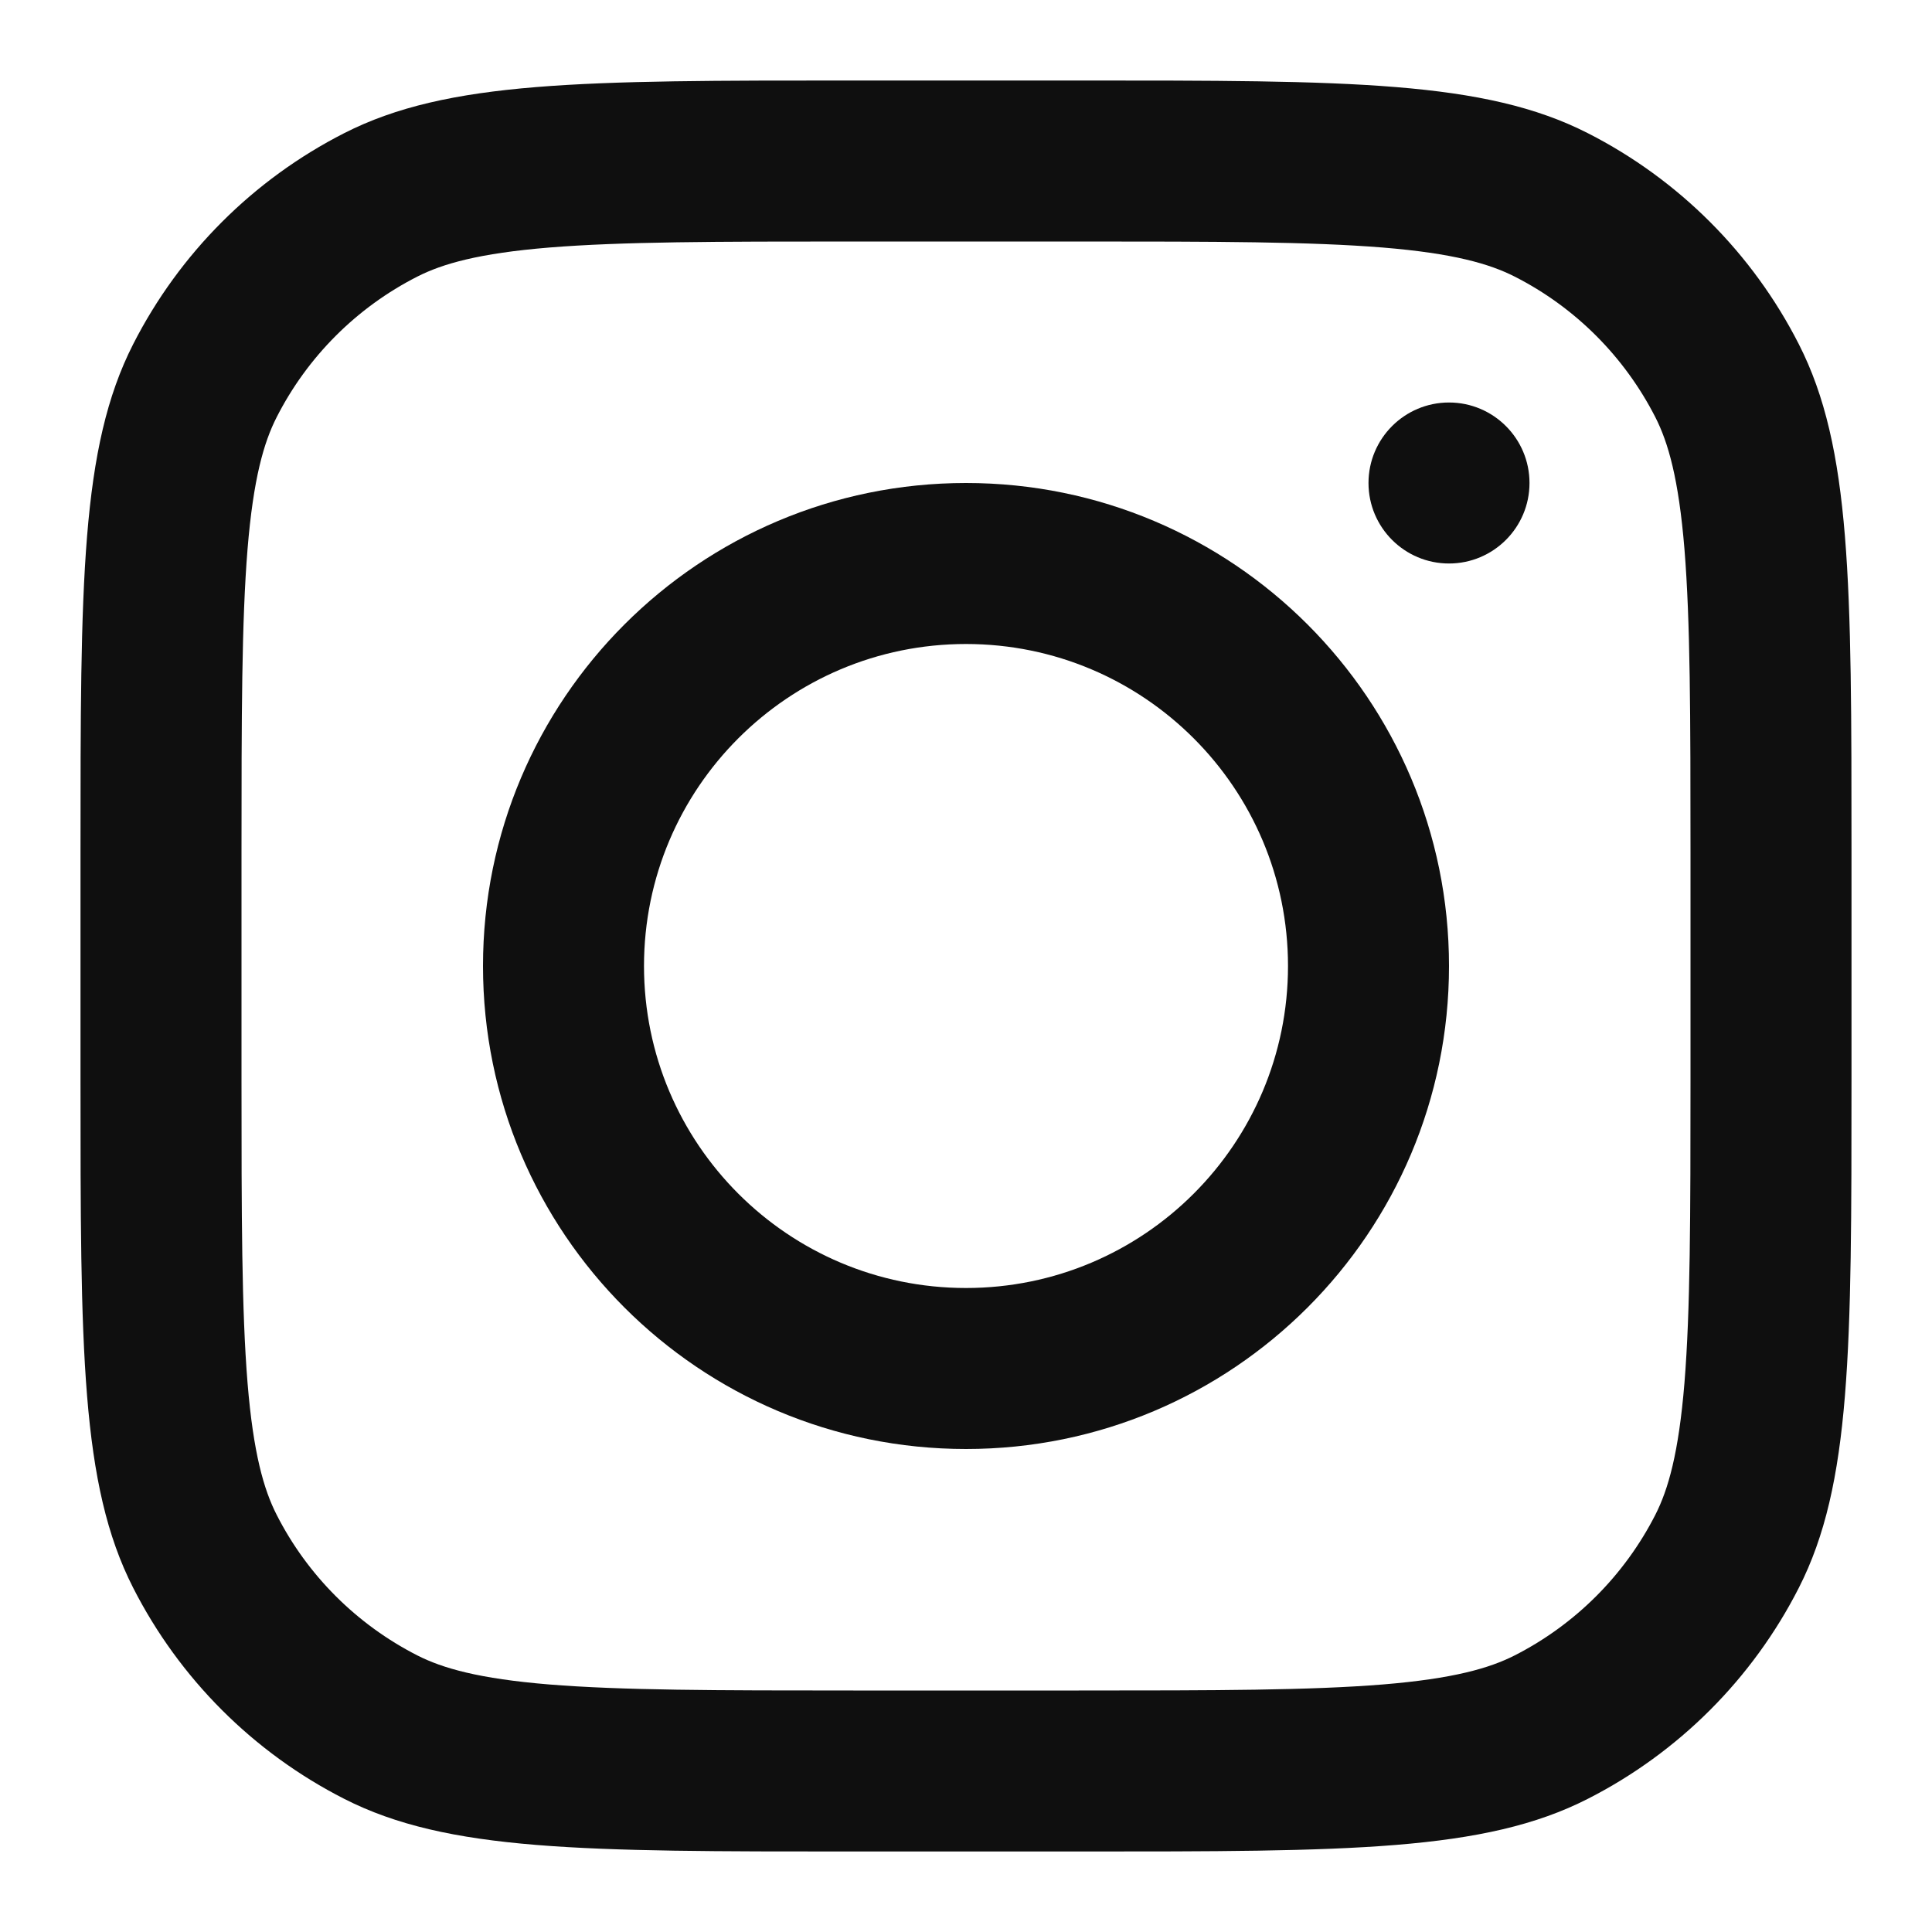
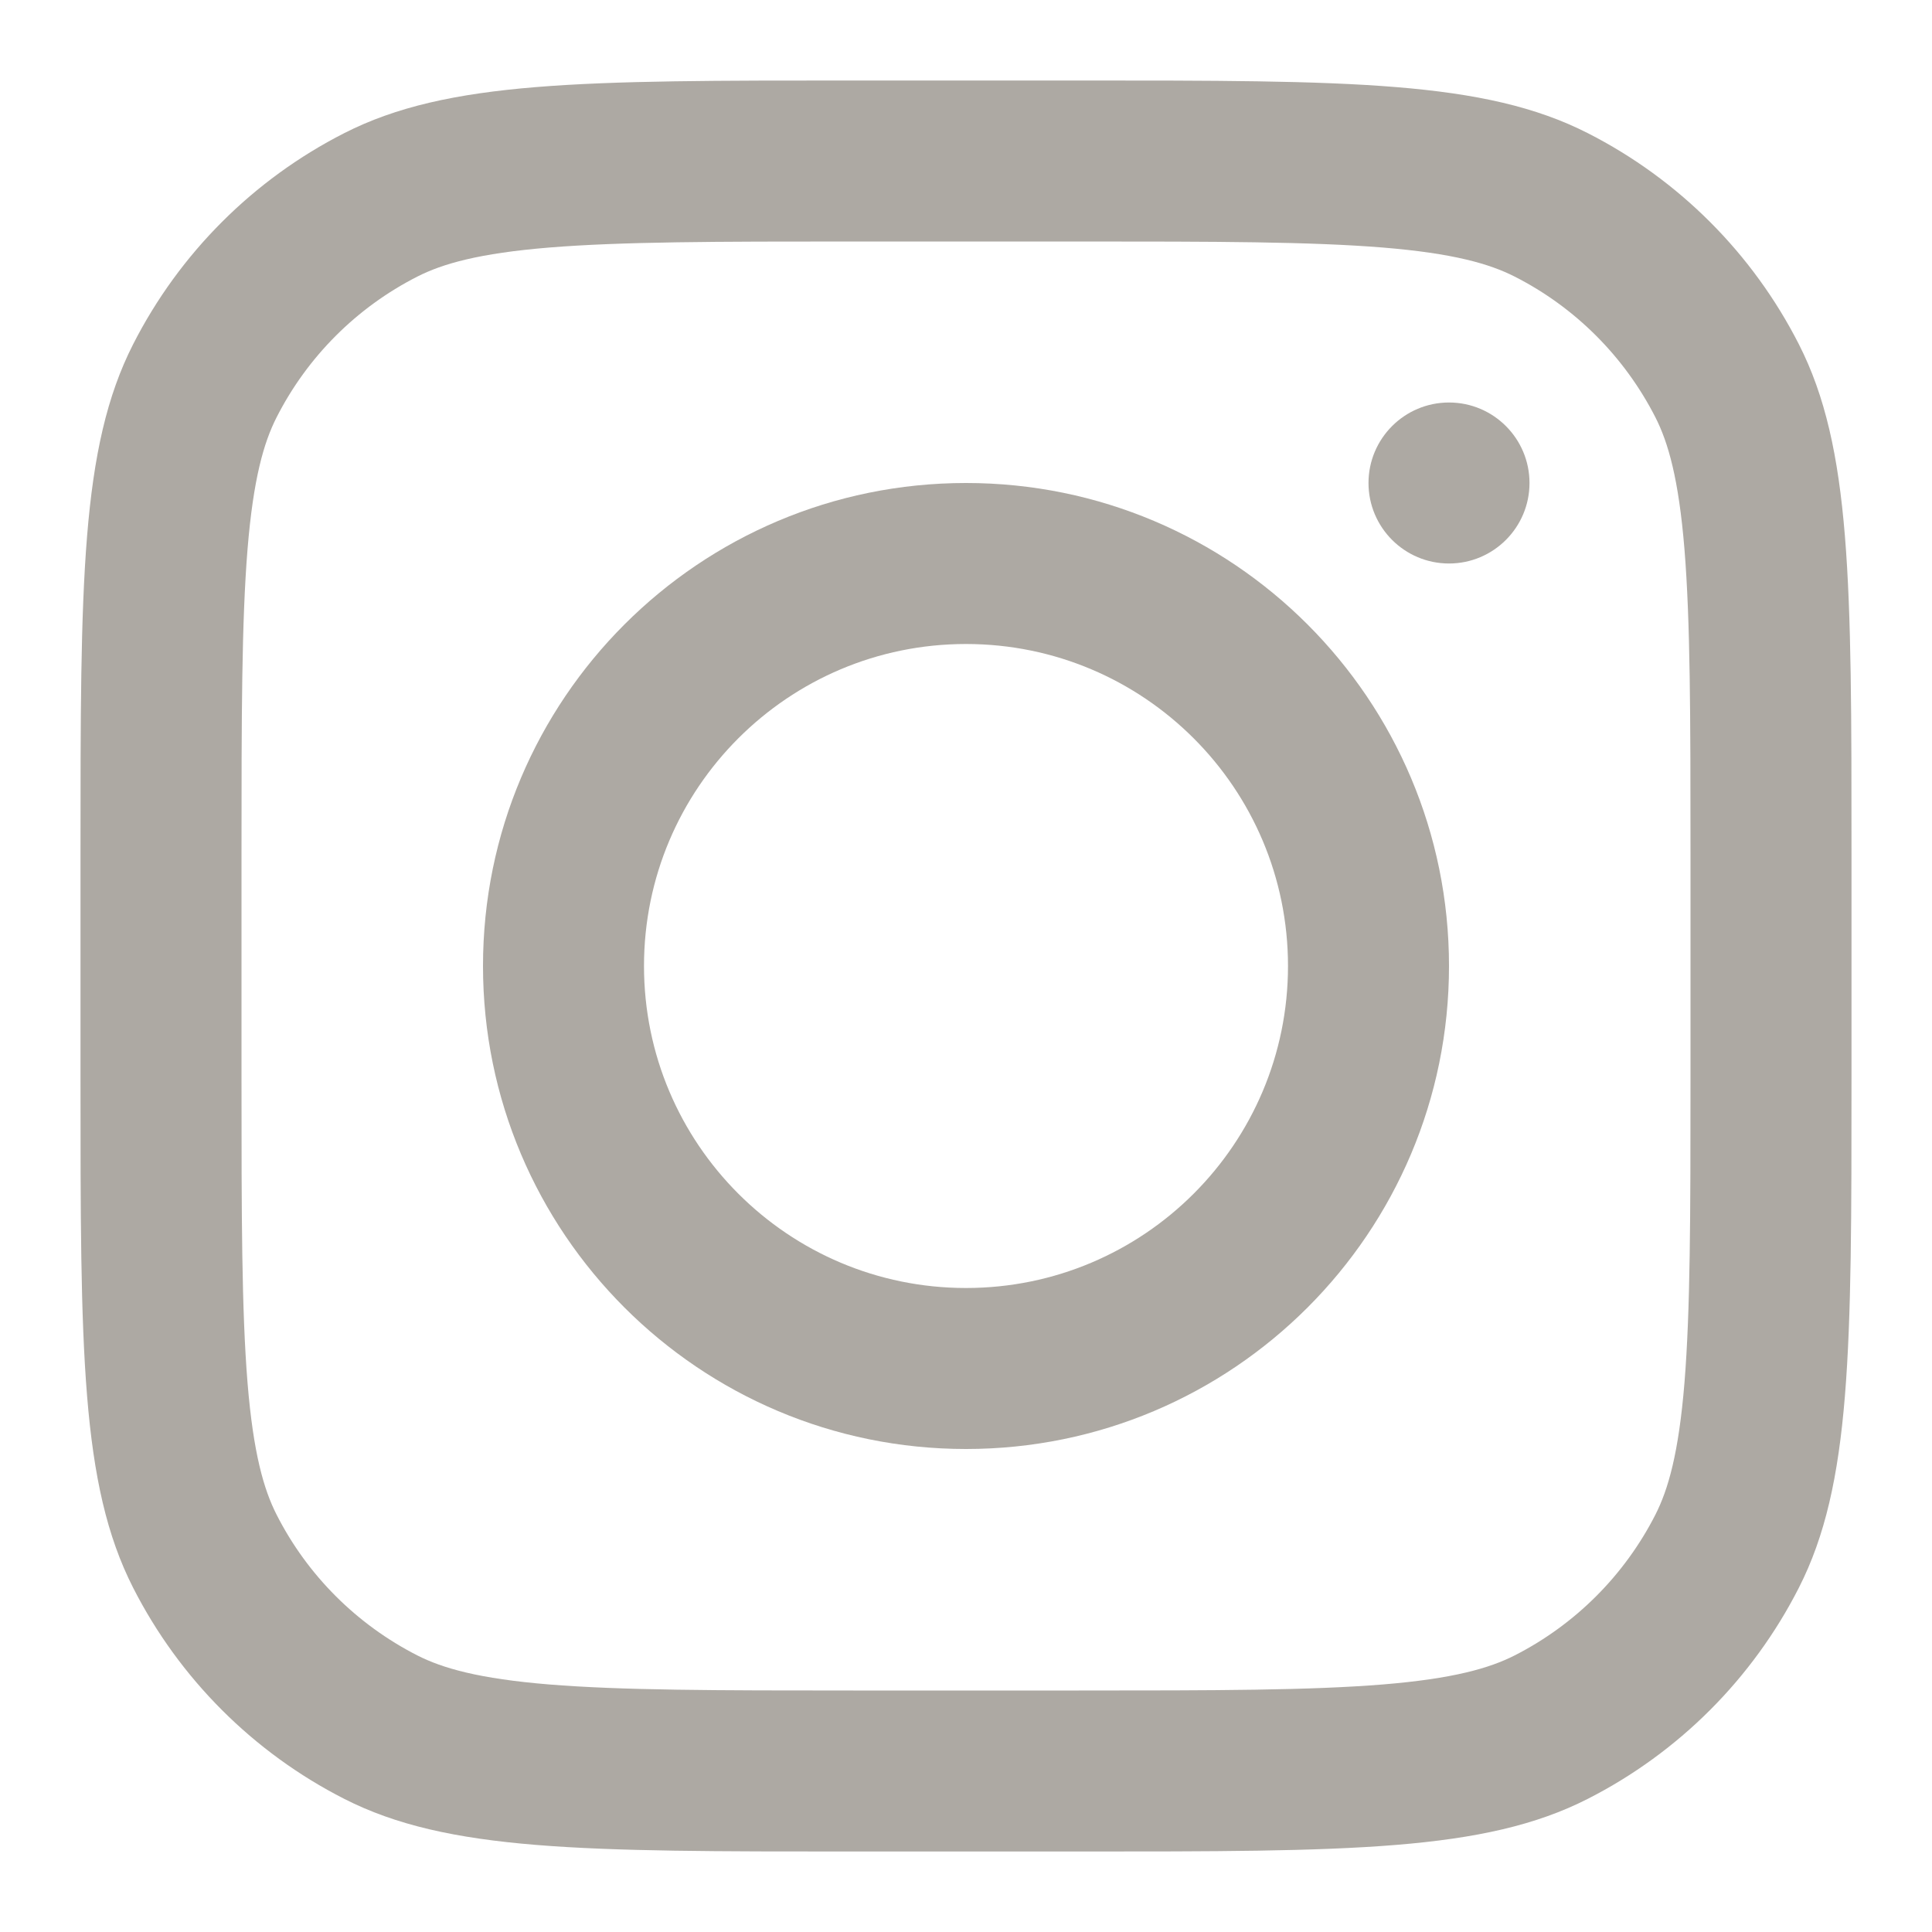
- <svg xmlns="http://www.w3.org/2000/svg" width="800px" height="800px" viewBox="0 0 24 24" fill="none">
-   <path fill-rule="evenodd" clip-rule="evenodd" d="M12 18C15.314 18 18 15.314 18 12C18 8.686 15.314 6 12 6C8.686 6 6 8.686 6 12C6 15.314 8.686 18 12 18ZM12 16C14.209 16 16 14.209 16 12C16 9.791 14.209 8 12 8C9.791 8 8 9.791 8 12C8 14.209 9.791 16 12 16Z" fill="#0F0F0F" />
-   <path d="M18 5C17.448 5 17 5.448 17 6C17 6.552 17.448 7 18 7C18.552 7 19 6.552 19 6C19 5.448 18.552 5 18 5Z" fill="#0F0F0F" />
-   <path fill-rule="evenodd" clip-rule="evenodd" d="M1.654 4.276C1 5.56 1 7.24 1 10.6V13.4C1 16.76 1 18.441 1.654 19.724C2.229 20.853 3.147 21.771 4.276 22.346C5.56 23 7.24 23 10.6 23H13.4C16.76 23 18.441 23 19.724 22.346C20.853 21.771 21.771 20.853 22.346 19.724C23 18.441 23 16.76 23 13.4V10.6C23 7.24 23 5.56 22.346 4.276C21.771 3.147 20.853 2.229 19.724 1.654C18.441 1 16.76 1 13.4 1H10.6C7.24 1 5.56 1 4.276 1.654C3.147 2.229 2.229 3.147 1.654 4.276ZM13.4 3H10.6C8.887 3 7.722 3.002 6.822 3.075C5.945 3.147 5.497 3.277 5.184 3.436C4.431 3.819 3.819 4.431 3.436 5.184C3.277 5.497 3.147 5.945 3.075 6.822C3.002 7.722 3 8.887 3 10.6V13.4C3 15.113 3.002 16.278 3.075 17.178C3.147 18.055 3.277 18.503 3.436 18.816C3.819 19.569 4.431 20.18 5.184 20.564C5.497 20.723 5.945 20.853 6.822 20.925C7.722 20.998 8.887 21 10.6 21H13.4C15.113 21 16.278 20.998 17.178 20.925C18.055 20.853 18.503 20.723 18.816 20.564C19.569 20.18 20.18 19.569 20.564 18.816C20.723 18.503 20.853 18.055 20.925 17.178C20.998 16.278 21 15.113 21 13.4V10.6C21 8.887 20.998 7.722 20.925 6.822C20.853 5.945 20.723 5.497 20.564 5.184C20.18 4.431 19.569 3.819 18.816 3.436C18.503 3.277 18.055 3.147 17.178 3.075C16.278 3.002 15.113 3 13.4 3Z" fill="#0F0F0F" />
+ <svg xmlns="http://www.w3.org/2000/svg" width="30px" height="30px" viewBox="0 0 24 24" fill="none">
+   <path fill-rule="evenodd" clip-rule="evenodd" d="M12 18C15.314 18 18 15.314 18 12C18 8.686 15.314 6 12 6C8.686 6 6 8.686 6 12C6 15.314 8.686 18 12 18ZM12 16C14.209 16 16 14.209 16 12C16 9.791 14.209 8 12 8C9.791 8 8 9.791 8 12C8 14.209 9.791 16 12 16Z" fill="#ADA9A3" />
+   <path d="M18 5C17.448 5 17 5.448 17 6C17 6.552 17.448 7 18 7C18.552 7 19 6.552 19 6C19 5.448 18.552 5 18 5Z" fill="#ADA9A3" />
+   <path fill-rule="evenodd" clip-rule="evenodd" d="M1.654 4.276C1 5.56 1 7.24 1 10.6V13.4C1 16.76 1 18.441 1.654 19.724C2.229 20.853 3.147 21.771 4.276 22.346C5.56 23 7.24 23 10.6 23H13.4C16.76 23 18.441 23 19.724 22.346C20.853 21.771 21.771 20.853 22.346 19.724C23 18.441 23 16.76 23 13.4V10.6C23 7.24 23 5.56 22.346 4.276C21.771 3.147 20.853 2.229 19.724 1.654C18.441 1 16.76 1 13.4 1H10.6C7.24 1 5.56 1 4.276 1.654C3.147 2.229 2.229 3.147 1.654 4.276ZM13.4 3H10.6C8.887 3 7.722 3.002 6.822 3.075C5.945 3.147 5.497 3.277 5.184 3.436C4.431 3.819 3.819 4.431 3.436 5.184C3.277 5.497 3.147 5.945 3.075 6.822C3.002 7.722 3 8.887 3 10.6V13.4C3 15.113 3.002 16.278 3.075 17.178C3.147 18.055 3.277 18.503 3.436 18.816C3.819 19.569 4.431 20.18 5.184 20.564C5.497 20.723 5.945 20.853 6.822 20.925C7.722 20.998 8.887 21 10.6 21H13.4C15.113 21 16.278 20.998 17.178 20.925C18.055 20.853 18.503 20.723 18.816 20.564C19.569 20.18 20.18 19.569 20.564 18.816C20.723 18.503 20.853 18.055 20.925 17.178C20.998 16.278 21 15.113 21 13.4V10.6C21 8.887 20.998 7.722 20.925 6.822C20.853 5.945 20.723 5.497 20.564 5.184C20.18 4.431 19.569 3.819 18.816 3.436C18.503 3.277 18.055 3.147 17.178 3.075C16.278 3.002 15.113 3 13.4 3Z" fill="#ADA9A3" />
</svg>
